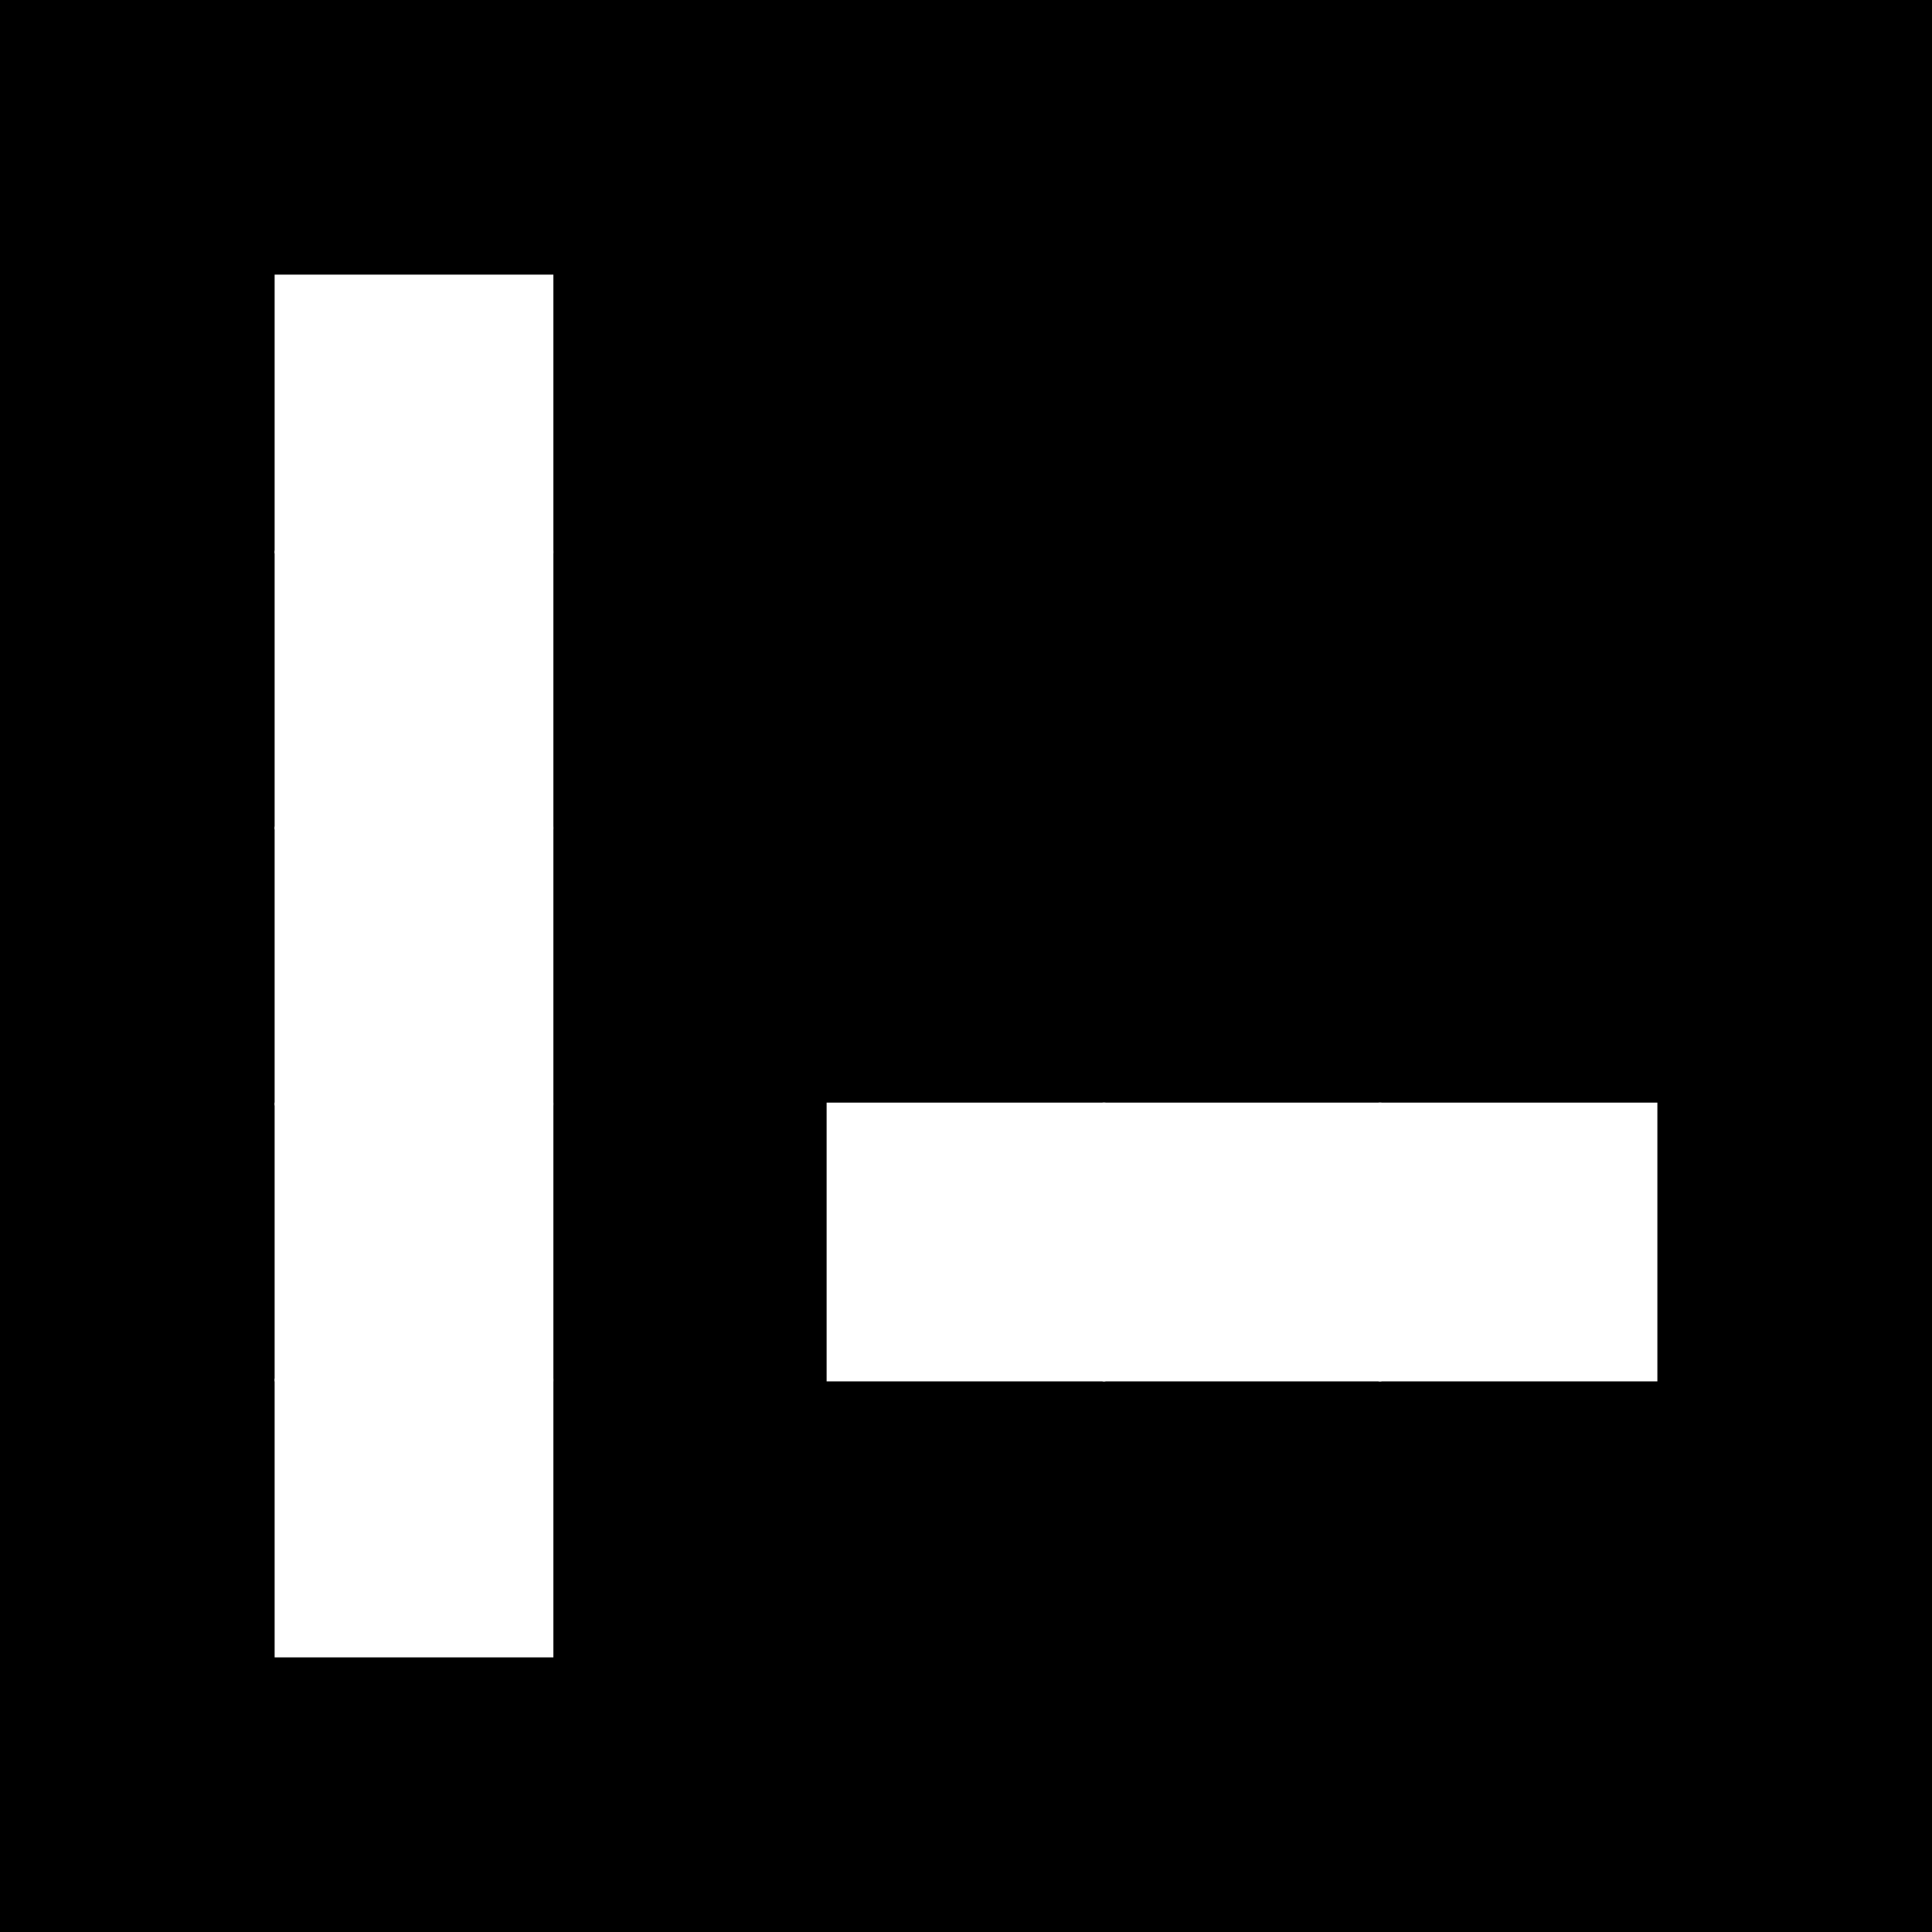
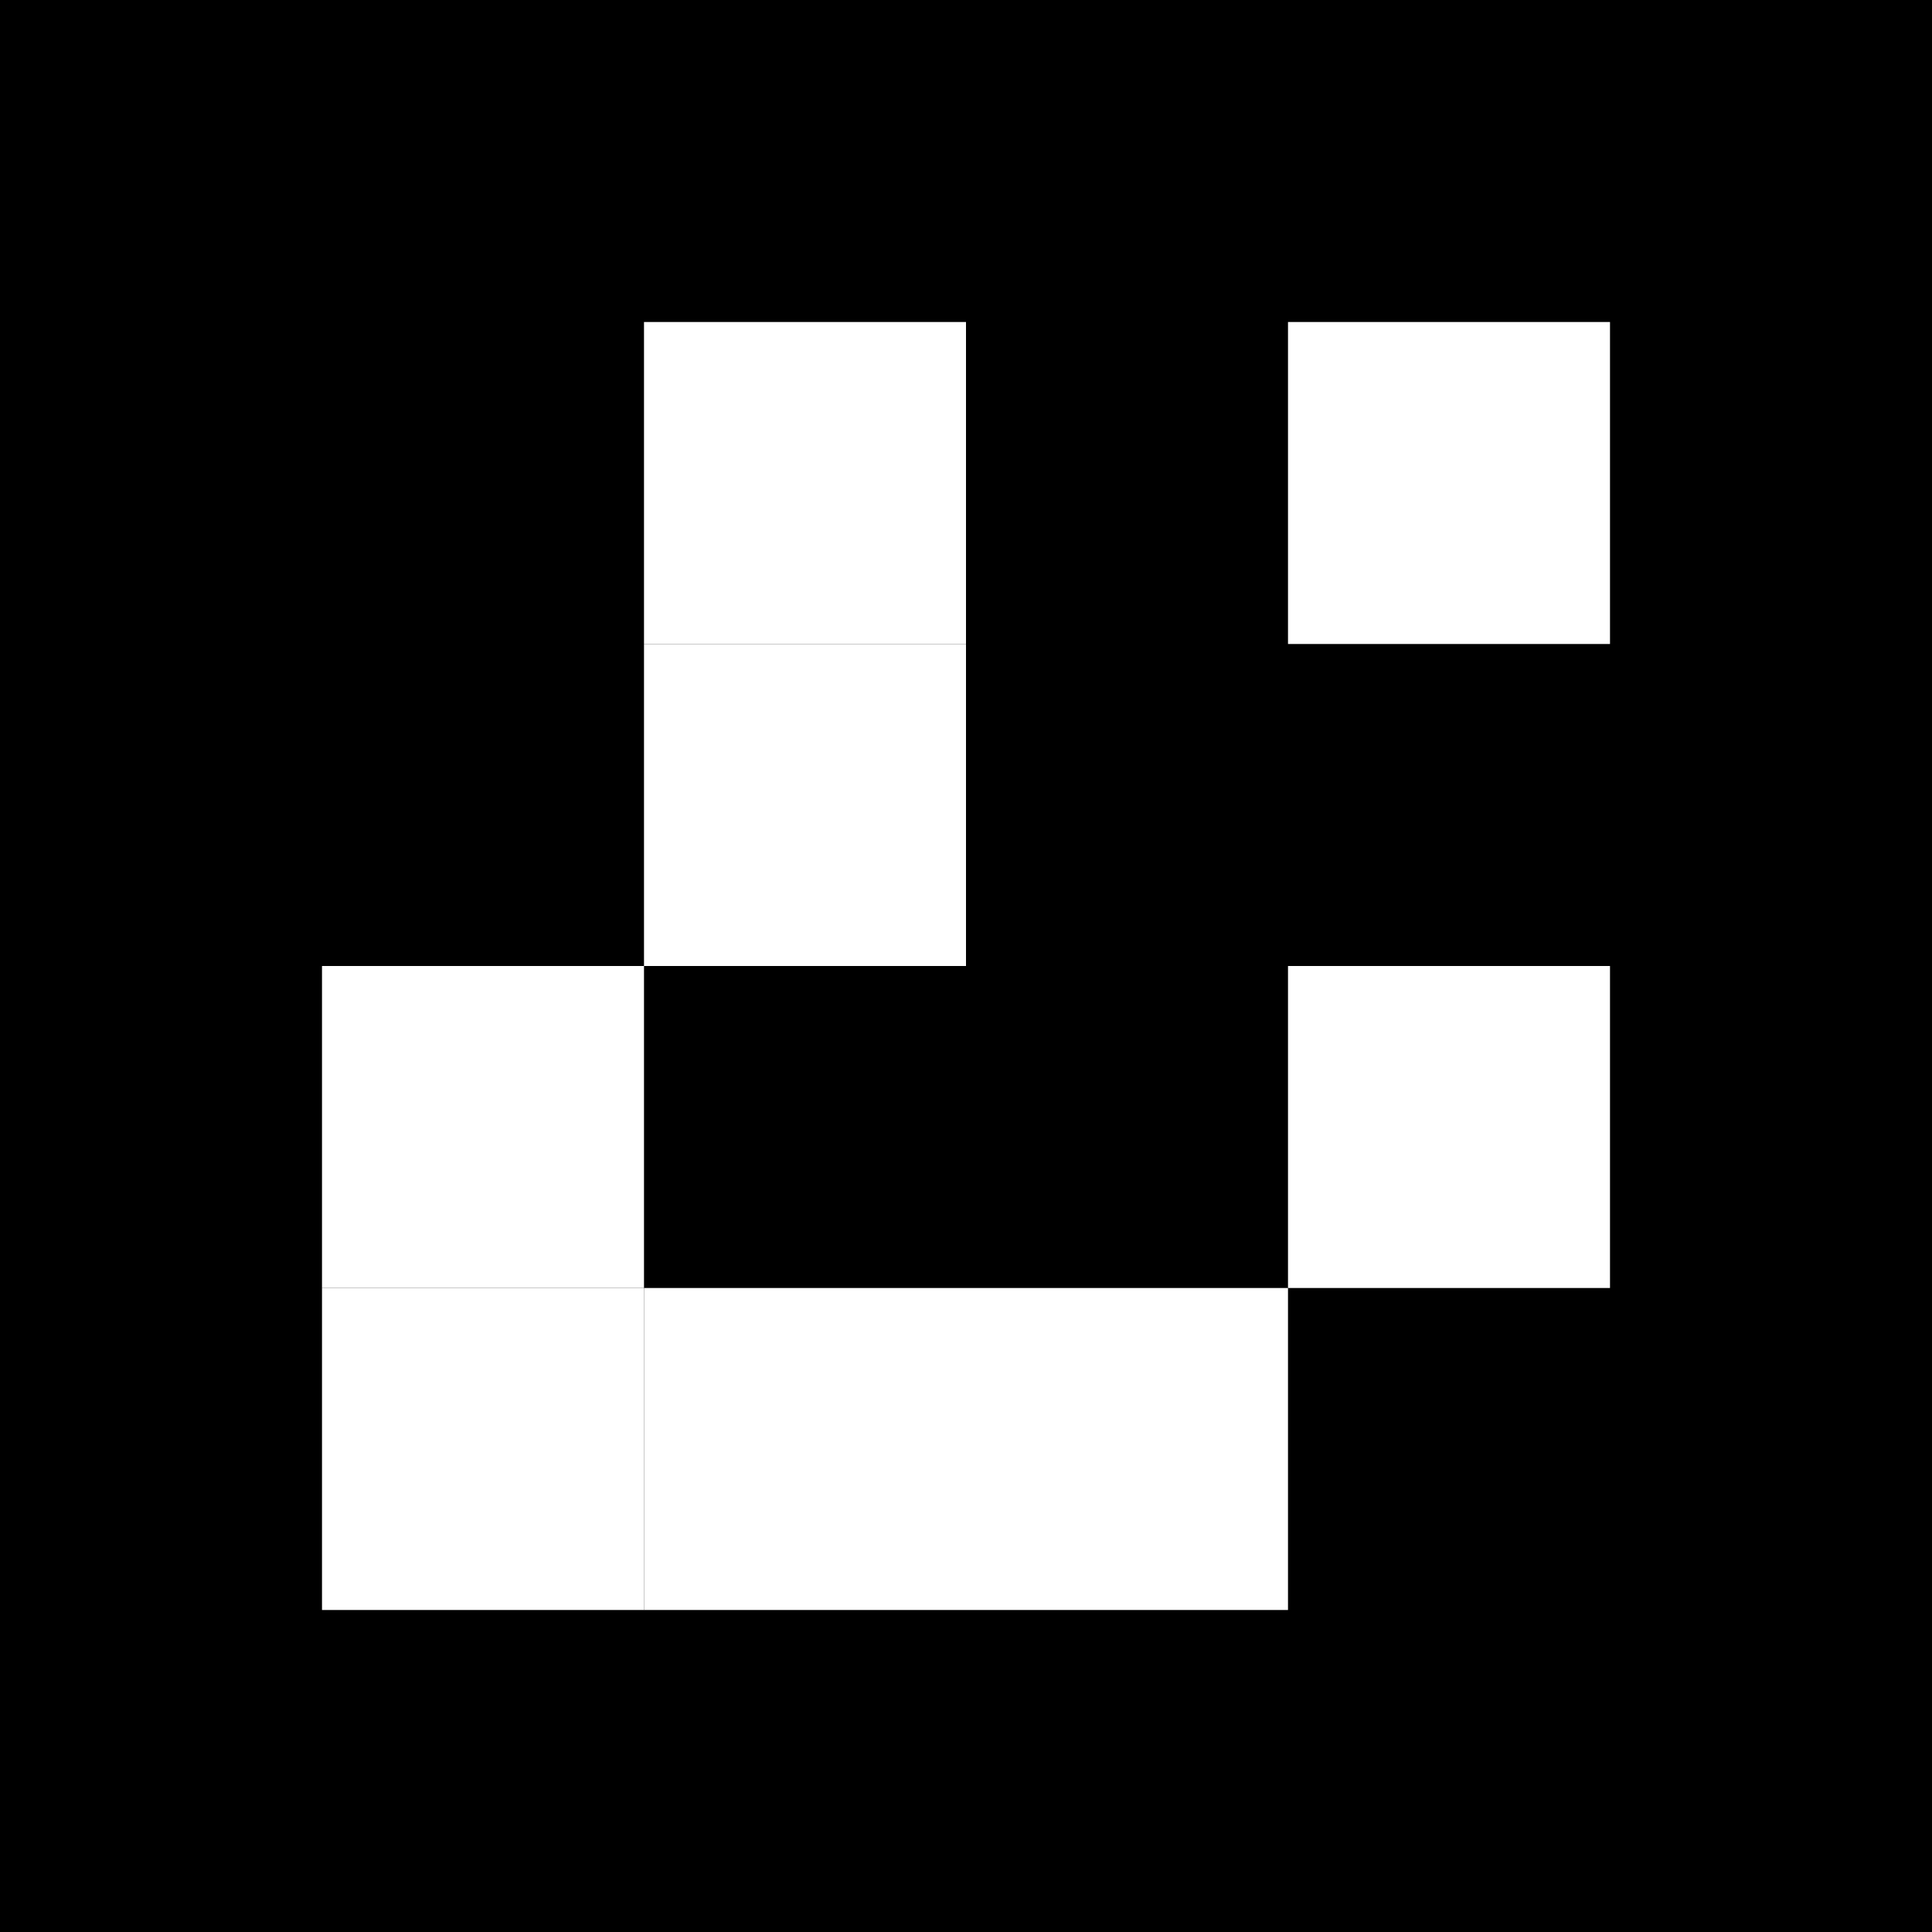
- <svg xmlns="http://www.w3.org/2000/svg" height="6" width="6" viewBox="0 0 7 7" version="1.1">
-   <rect x="0" y="0" width="7" height="7" fill="black" />
-   <rect x="1" y="1" width="1" height="1" fill="white" stroke="white" stroke-width="0.01" />
-   <rect x="1" y="2" width="1" height="1" fill="white" stroke="white" stroke-width="0.01" />
-   <rect x="1" y="3" width="1" height="1" fill="white" stroke="white" stroke-width="0.01" />
-   <rect x="1" y="4" width="1" height="1" fill="white" stroke="white" stroke-width="0.01" />
-   <rect x="3" y="4" width="1" height="1" fill="white" stroke="white" stroke-width="0.01" />
-   <rect x="4" y="4" width="1" height="1" fill="white" stroke="white" stroke-width="0.01" />
-   <rect x="5" y="4" width="1" height="1" fill="white" stroke="white" stroke-width="0.01" />
-   <rect x="1" y="5" width="1" height="1" fill="white" stroke="white" stroke-width="0.01" />
+ <svg xmlns="http://www.w3.org/2000/svg" width="120" height="120" viewBox="0 0 120 120" version="1.1">
+   <rect x="0" y="0" width="120" height="120" fill="black" />
+   <rect x="40" y="20" width="20" height="20" fill="white" />
+   <rect x="80" y="20" width="20" height="20" fill="white" />
+   <rect x="40" y="40" width="20" height="20" fill="white" />
+   <rect x="20" y="60" width="20" height="20" fill="white" />
+   <rect x="80" y="60" width="20" height="20" fill="white" />
+   <rect x="20" y="80" width="20" height="20" fill="white" />
+   <rect x="40" y="80" width="20" height="20" fill="white" />
+   <rect x="60" y="80" width="20" height="20" fill="white" />
</svg>
